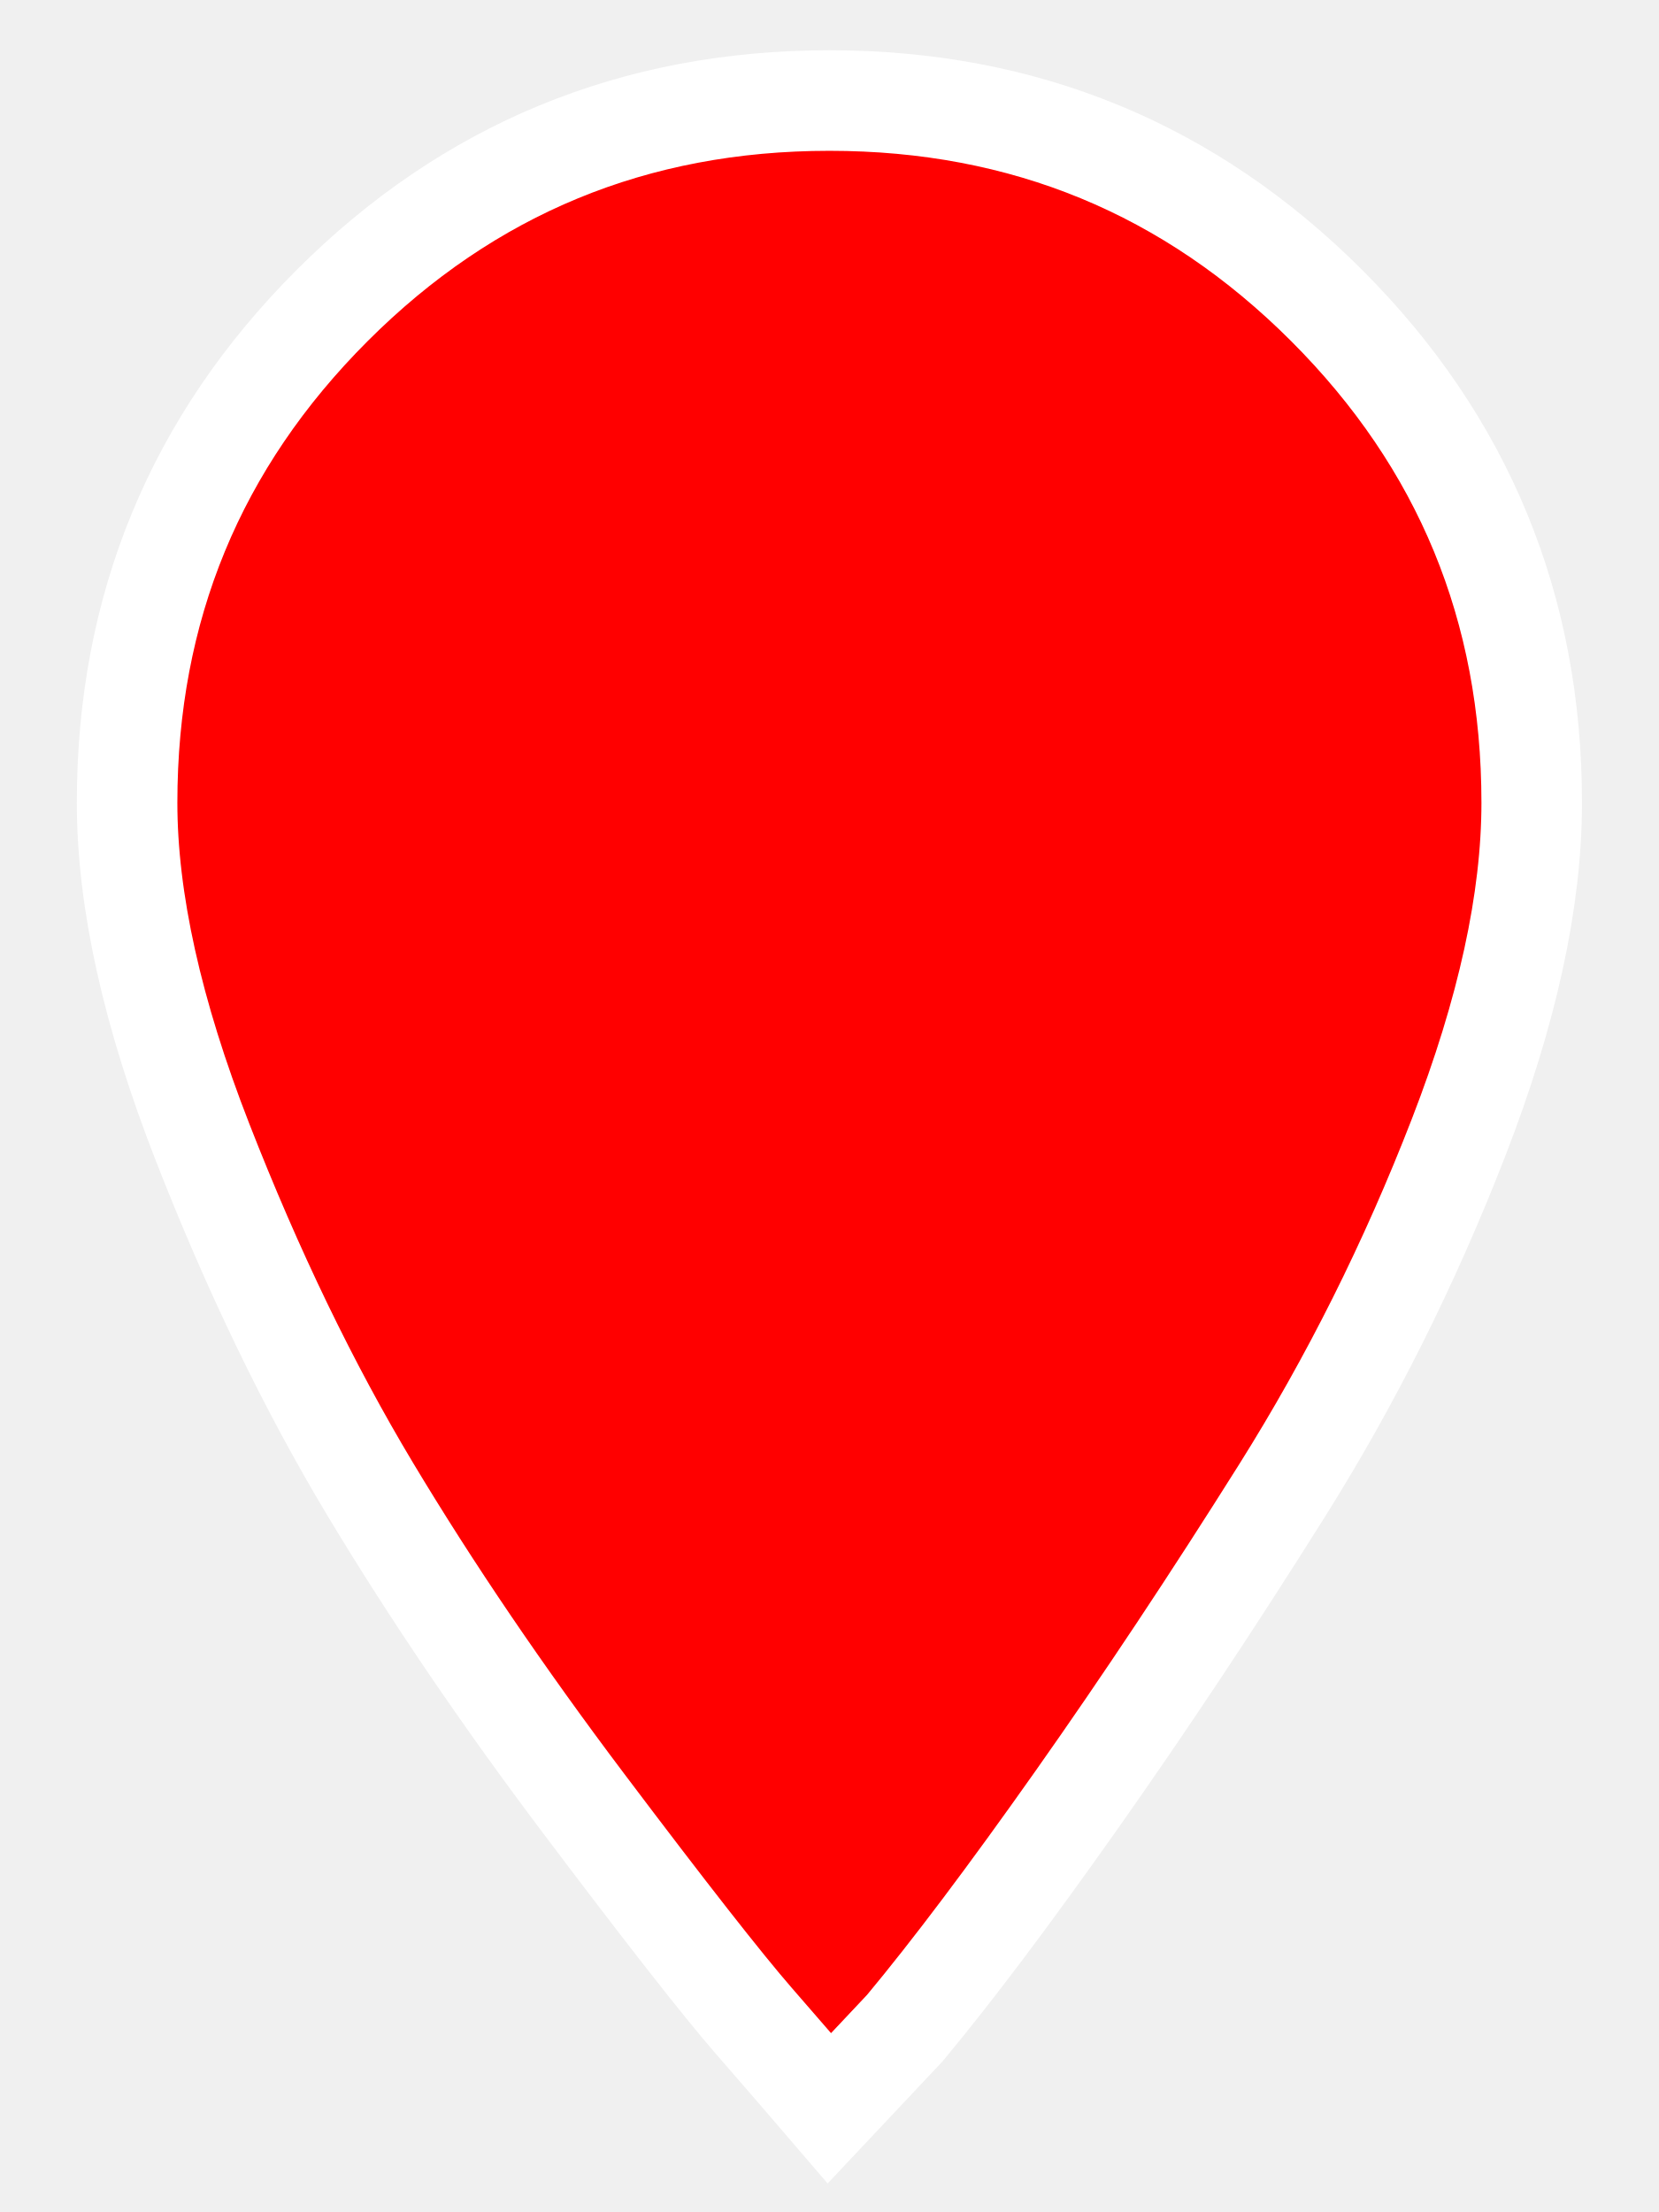
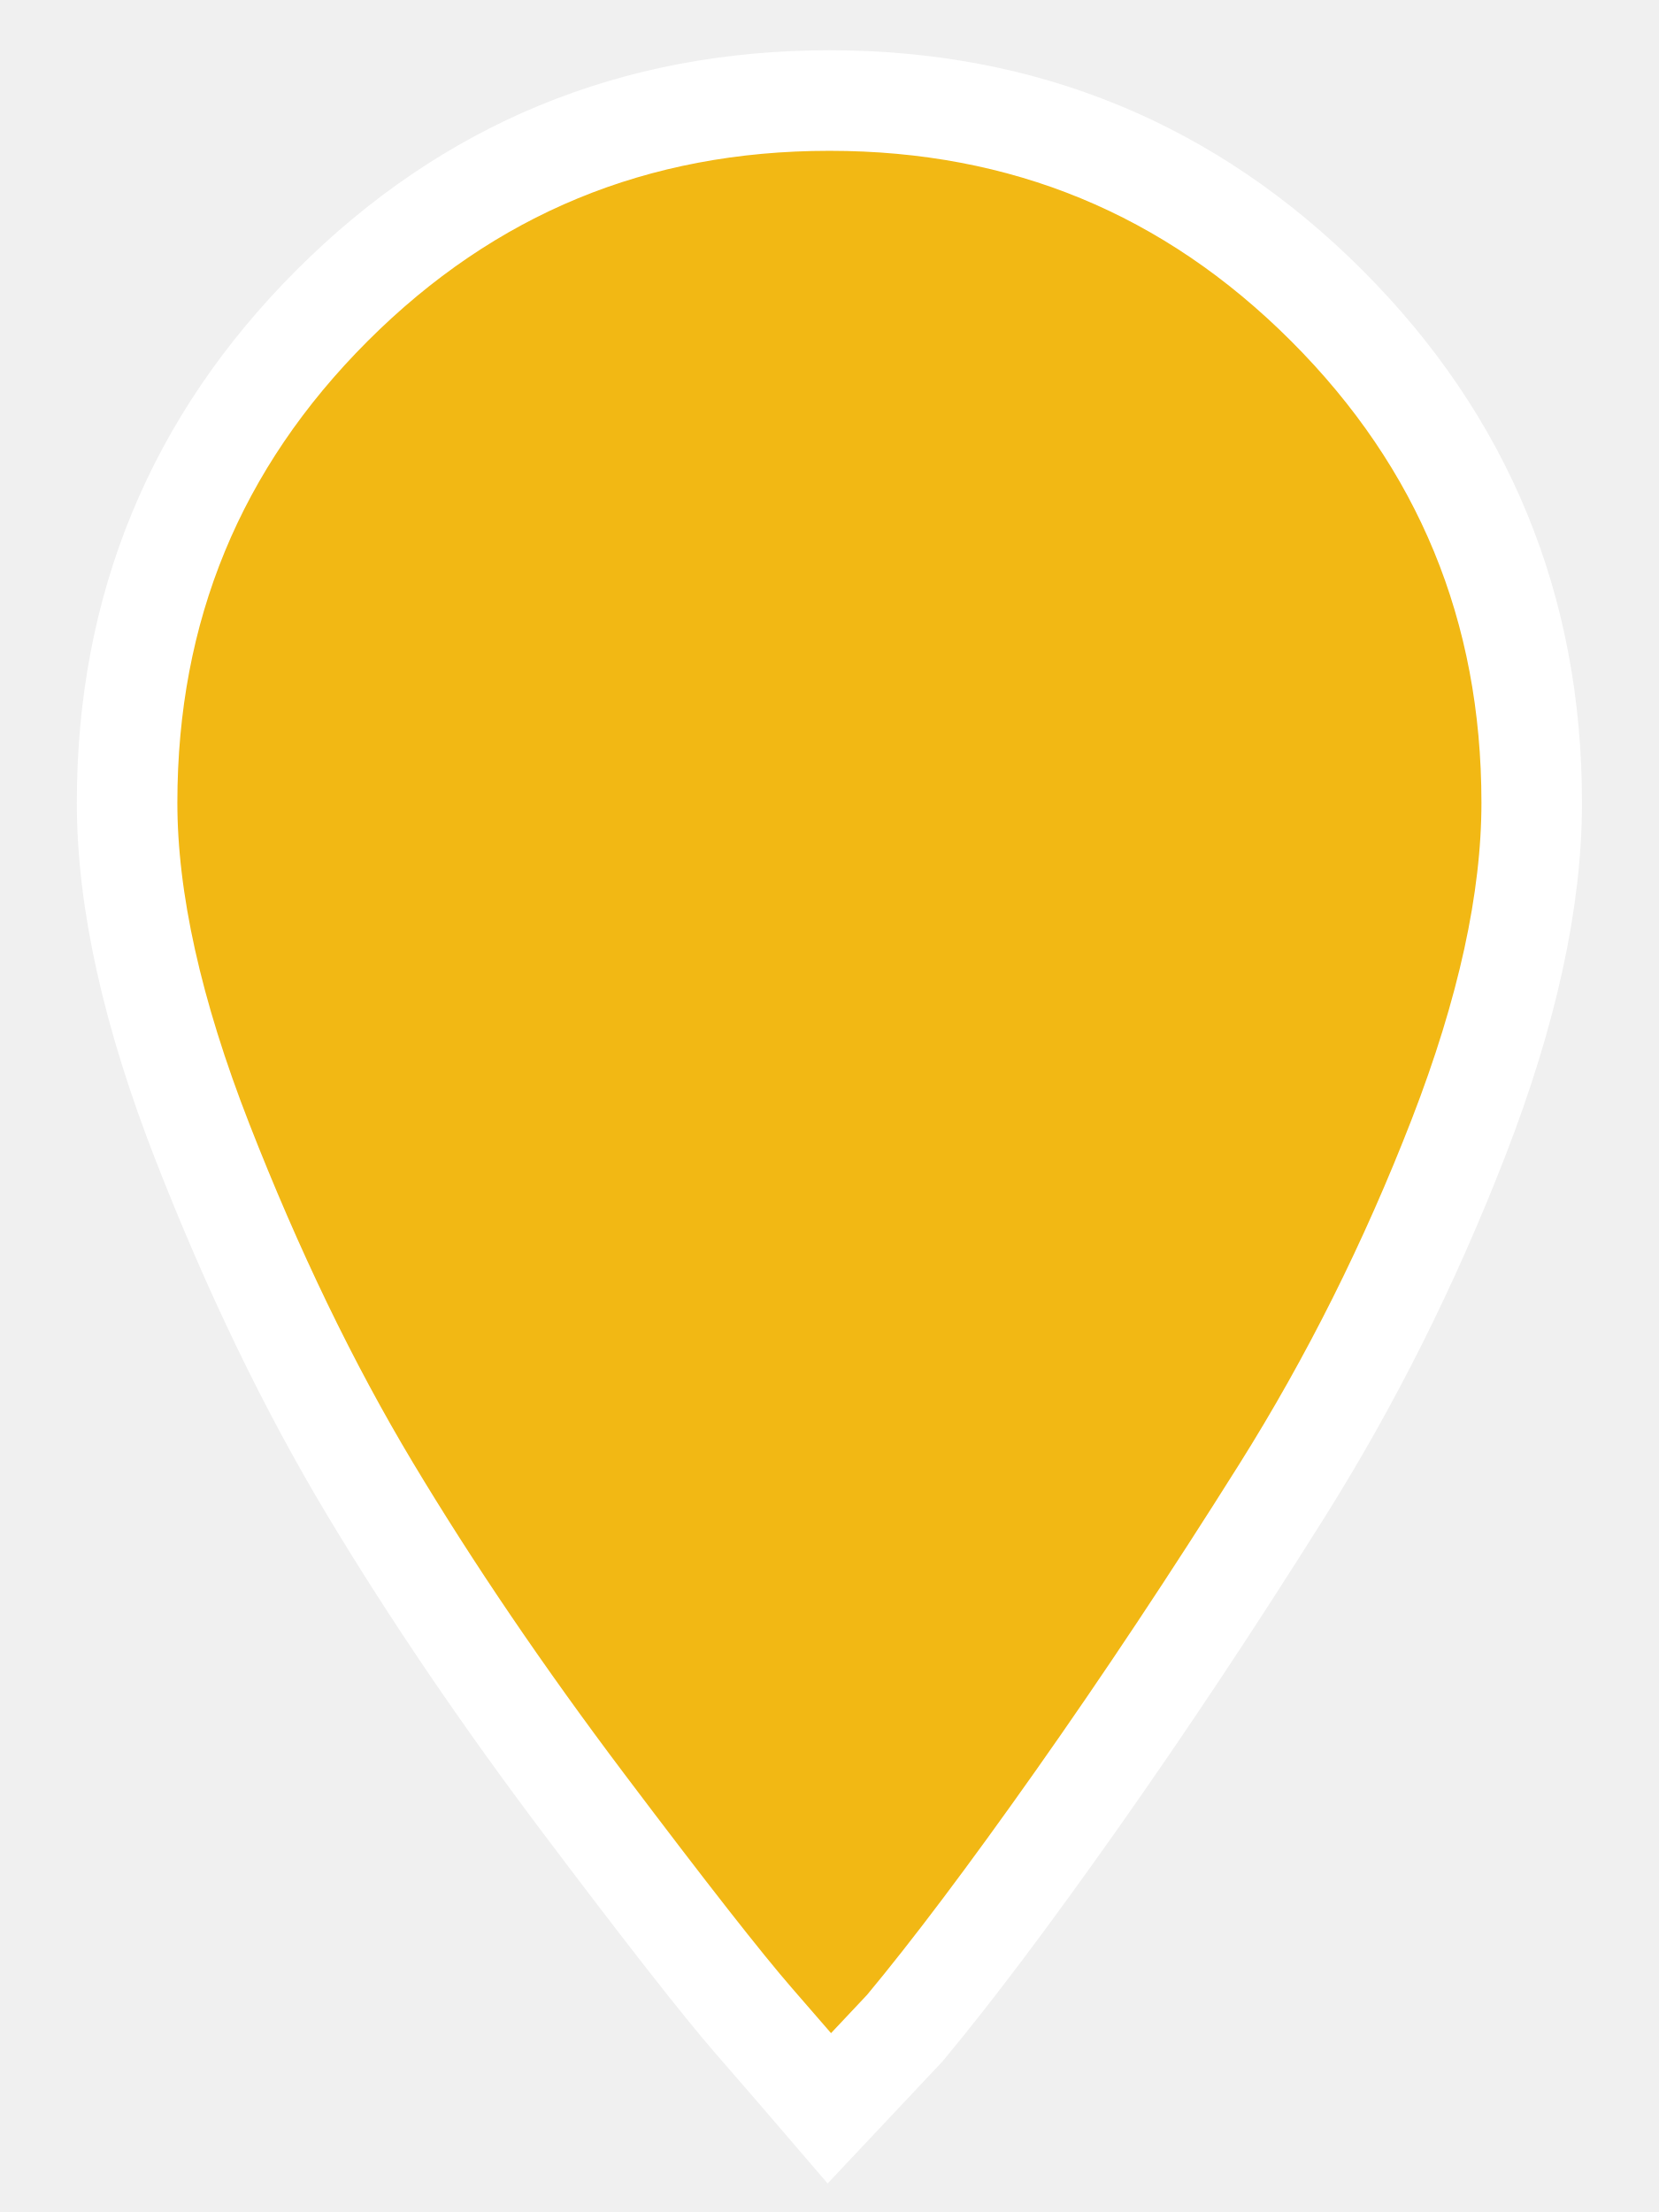
<svg xmlns="http://www.w3.org/2000/svg" viewBox="-.5 -1 1 22" width="150" height="200">
-   <path d="M 0 0 q 2.906 0 4.945 2.039 t 2.039 4.945 q 0 1.453 -0.727 3.328 t -1.758 3.516 t -2.039 3.07 t -1.711 2.273 l -0.75 0.797 q -0.281 -0.328 -0.75 -0.867 t -1.688 -2.156 t -2.133 -3.141 t -1.664 -3.445 t -0.75 -3.375 q 0 -2.906 2.039 -4.945 t 4.945 -2.039 z" fill="#ff0000" stroke="#fff" stroke-width="1" />
+   <path d="M 0 0 q 2.906 0 4.945 2.039 t 2.039 4.945 q 0 1.453 -0.727 3.328 t -1.758 3.516 t -2.039 3.07 t -1.711 2.273 l -0.75 0.797 q -0.281 -0.328 -0.75 -0.867 t -1.688 -2.156 t -2.133 -3.141 t -1.664 -3.445 t -0.75 -3.375 q 0 -2.906 2.039 -4.945 t 4.945 -2.039 z" fill="#F2B814" stroke="#fff" stroke-width="1" />
</svg>
